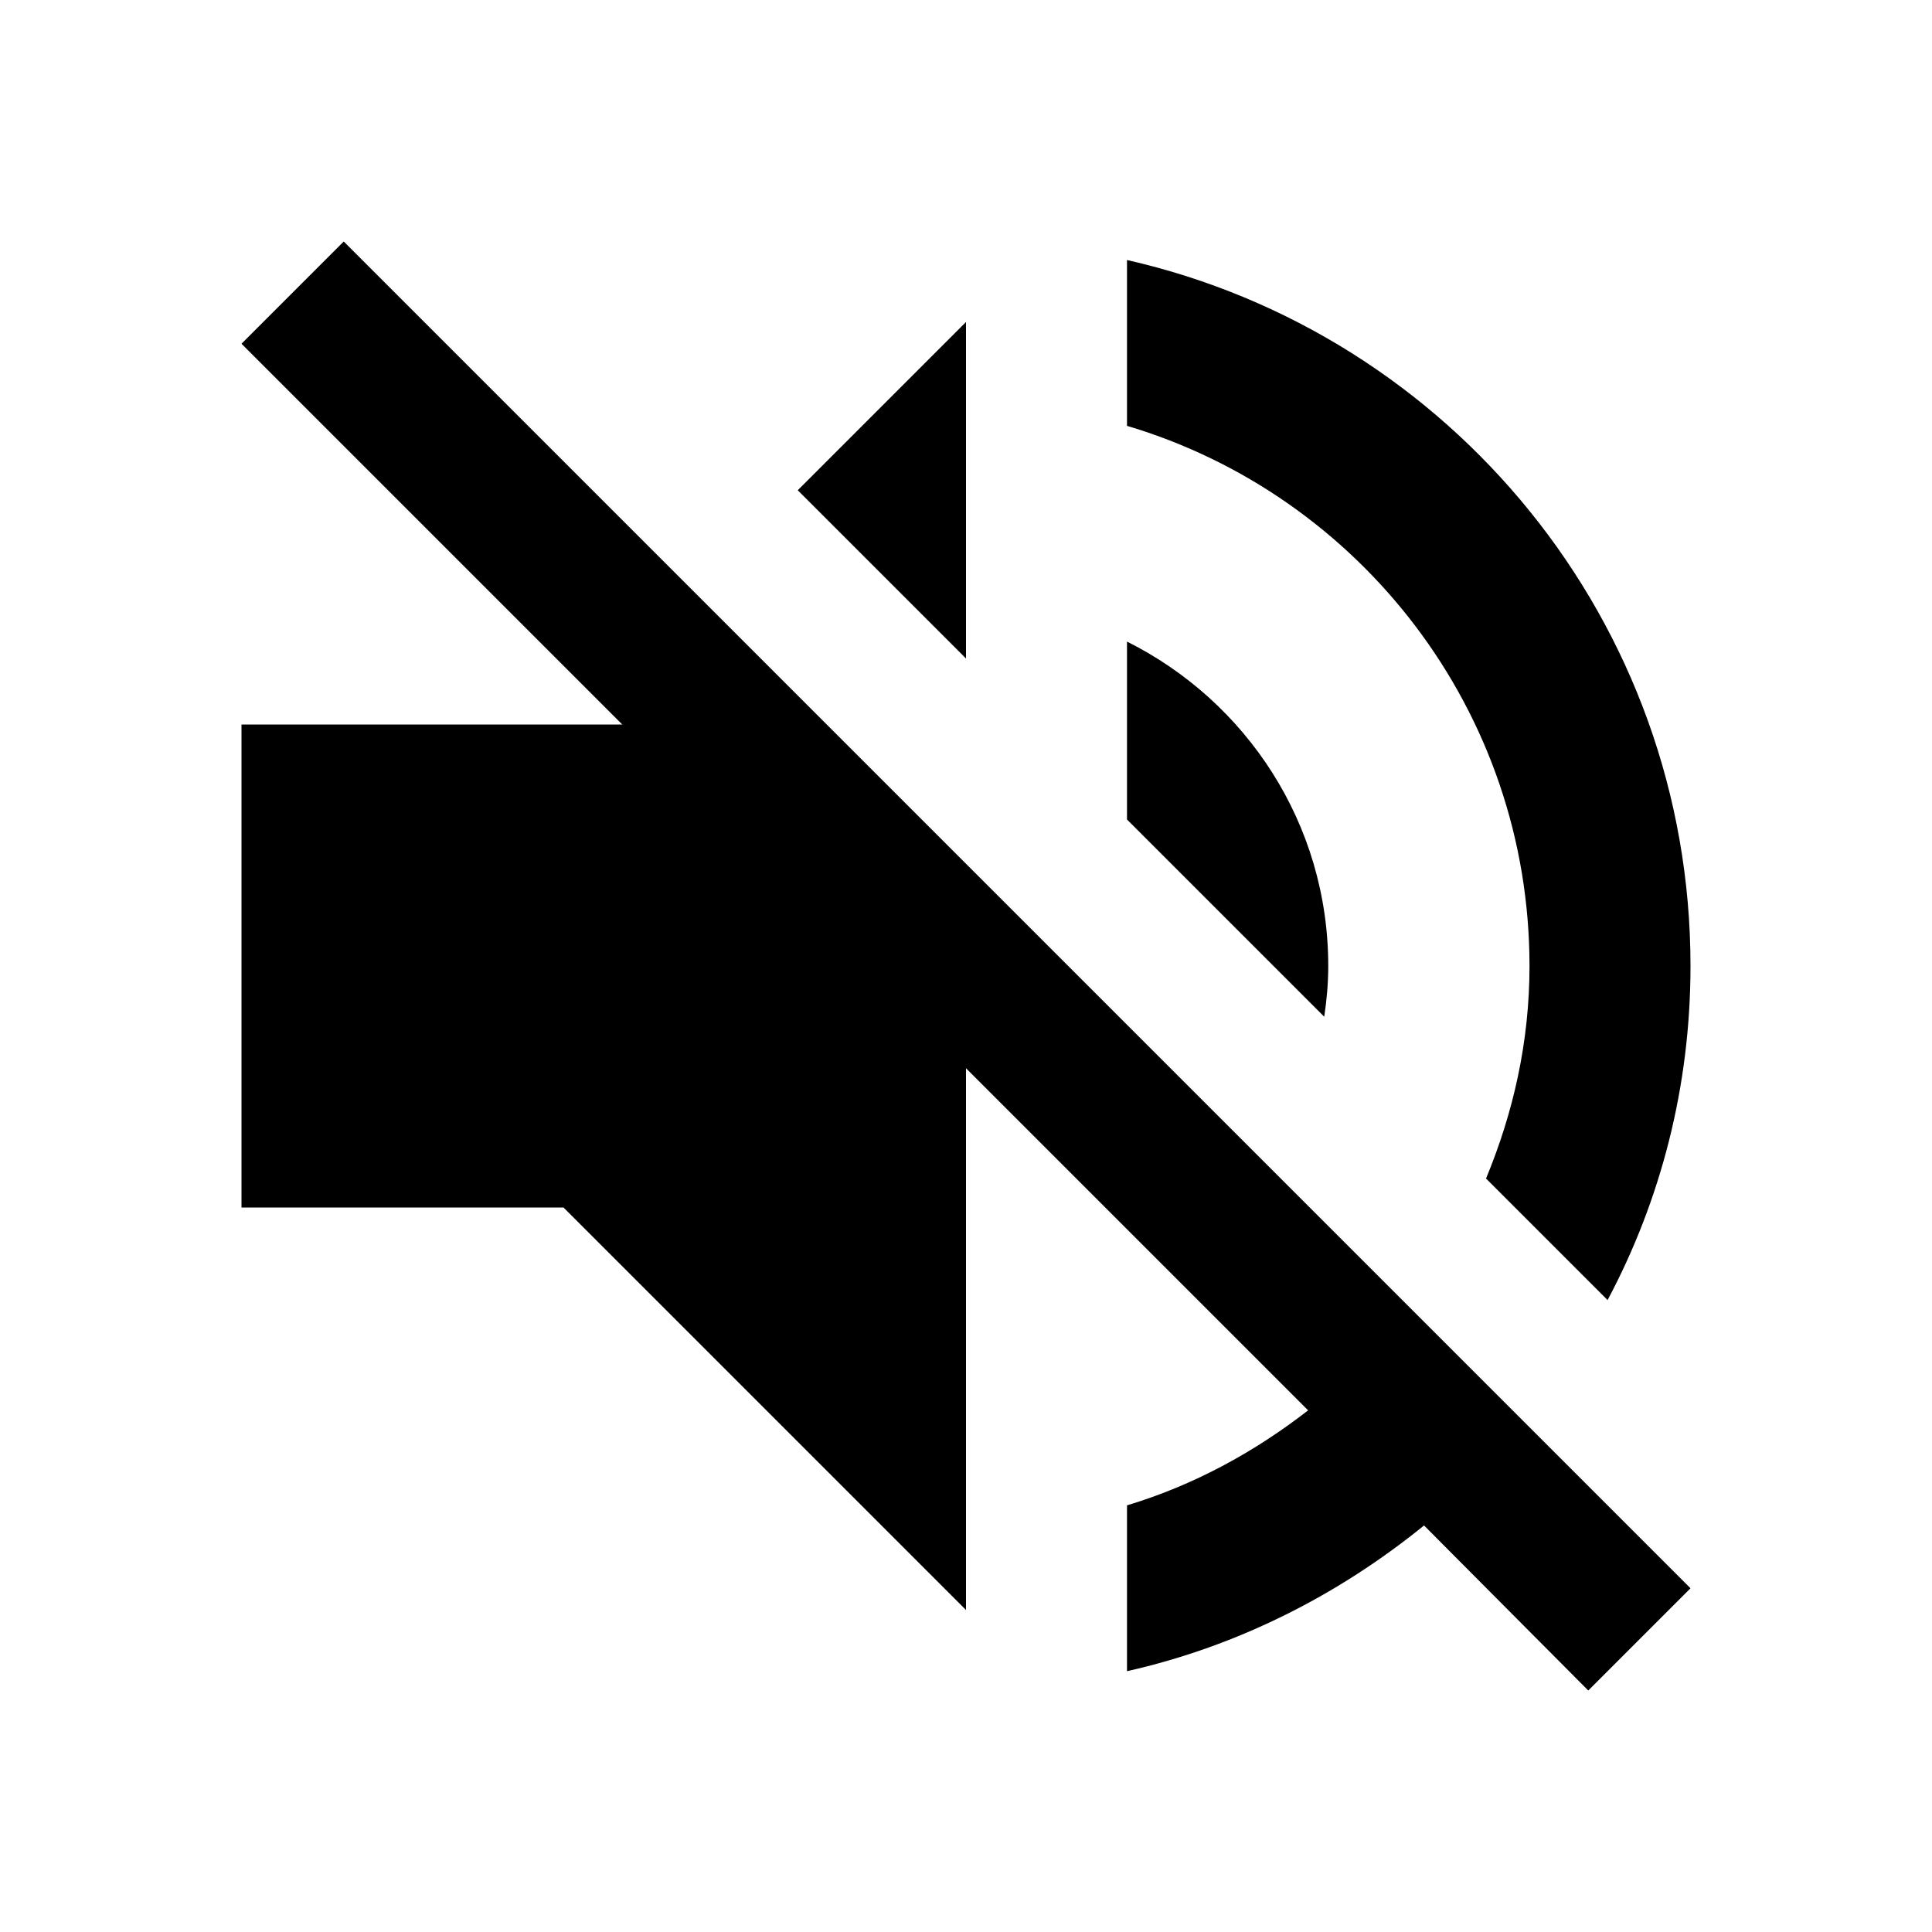
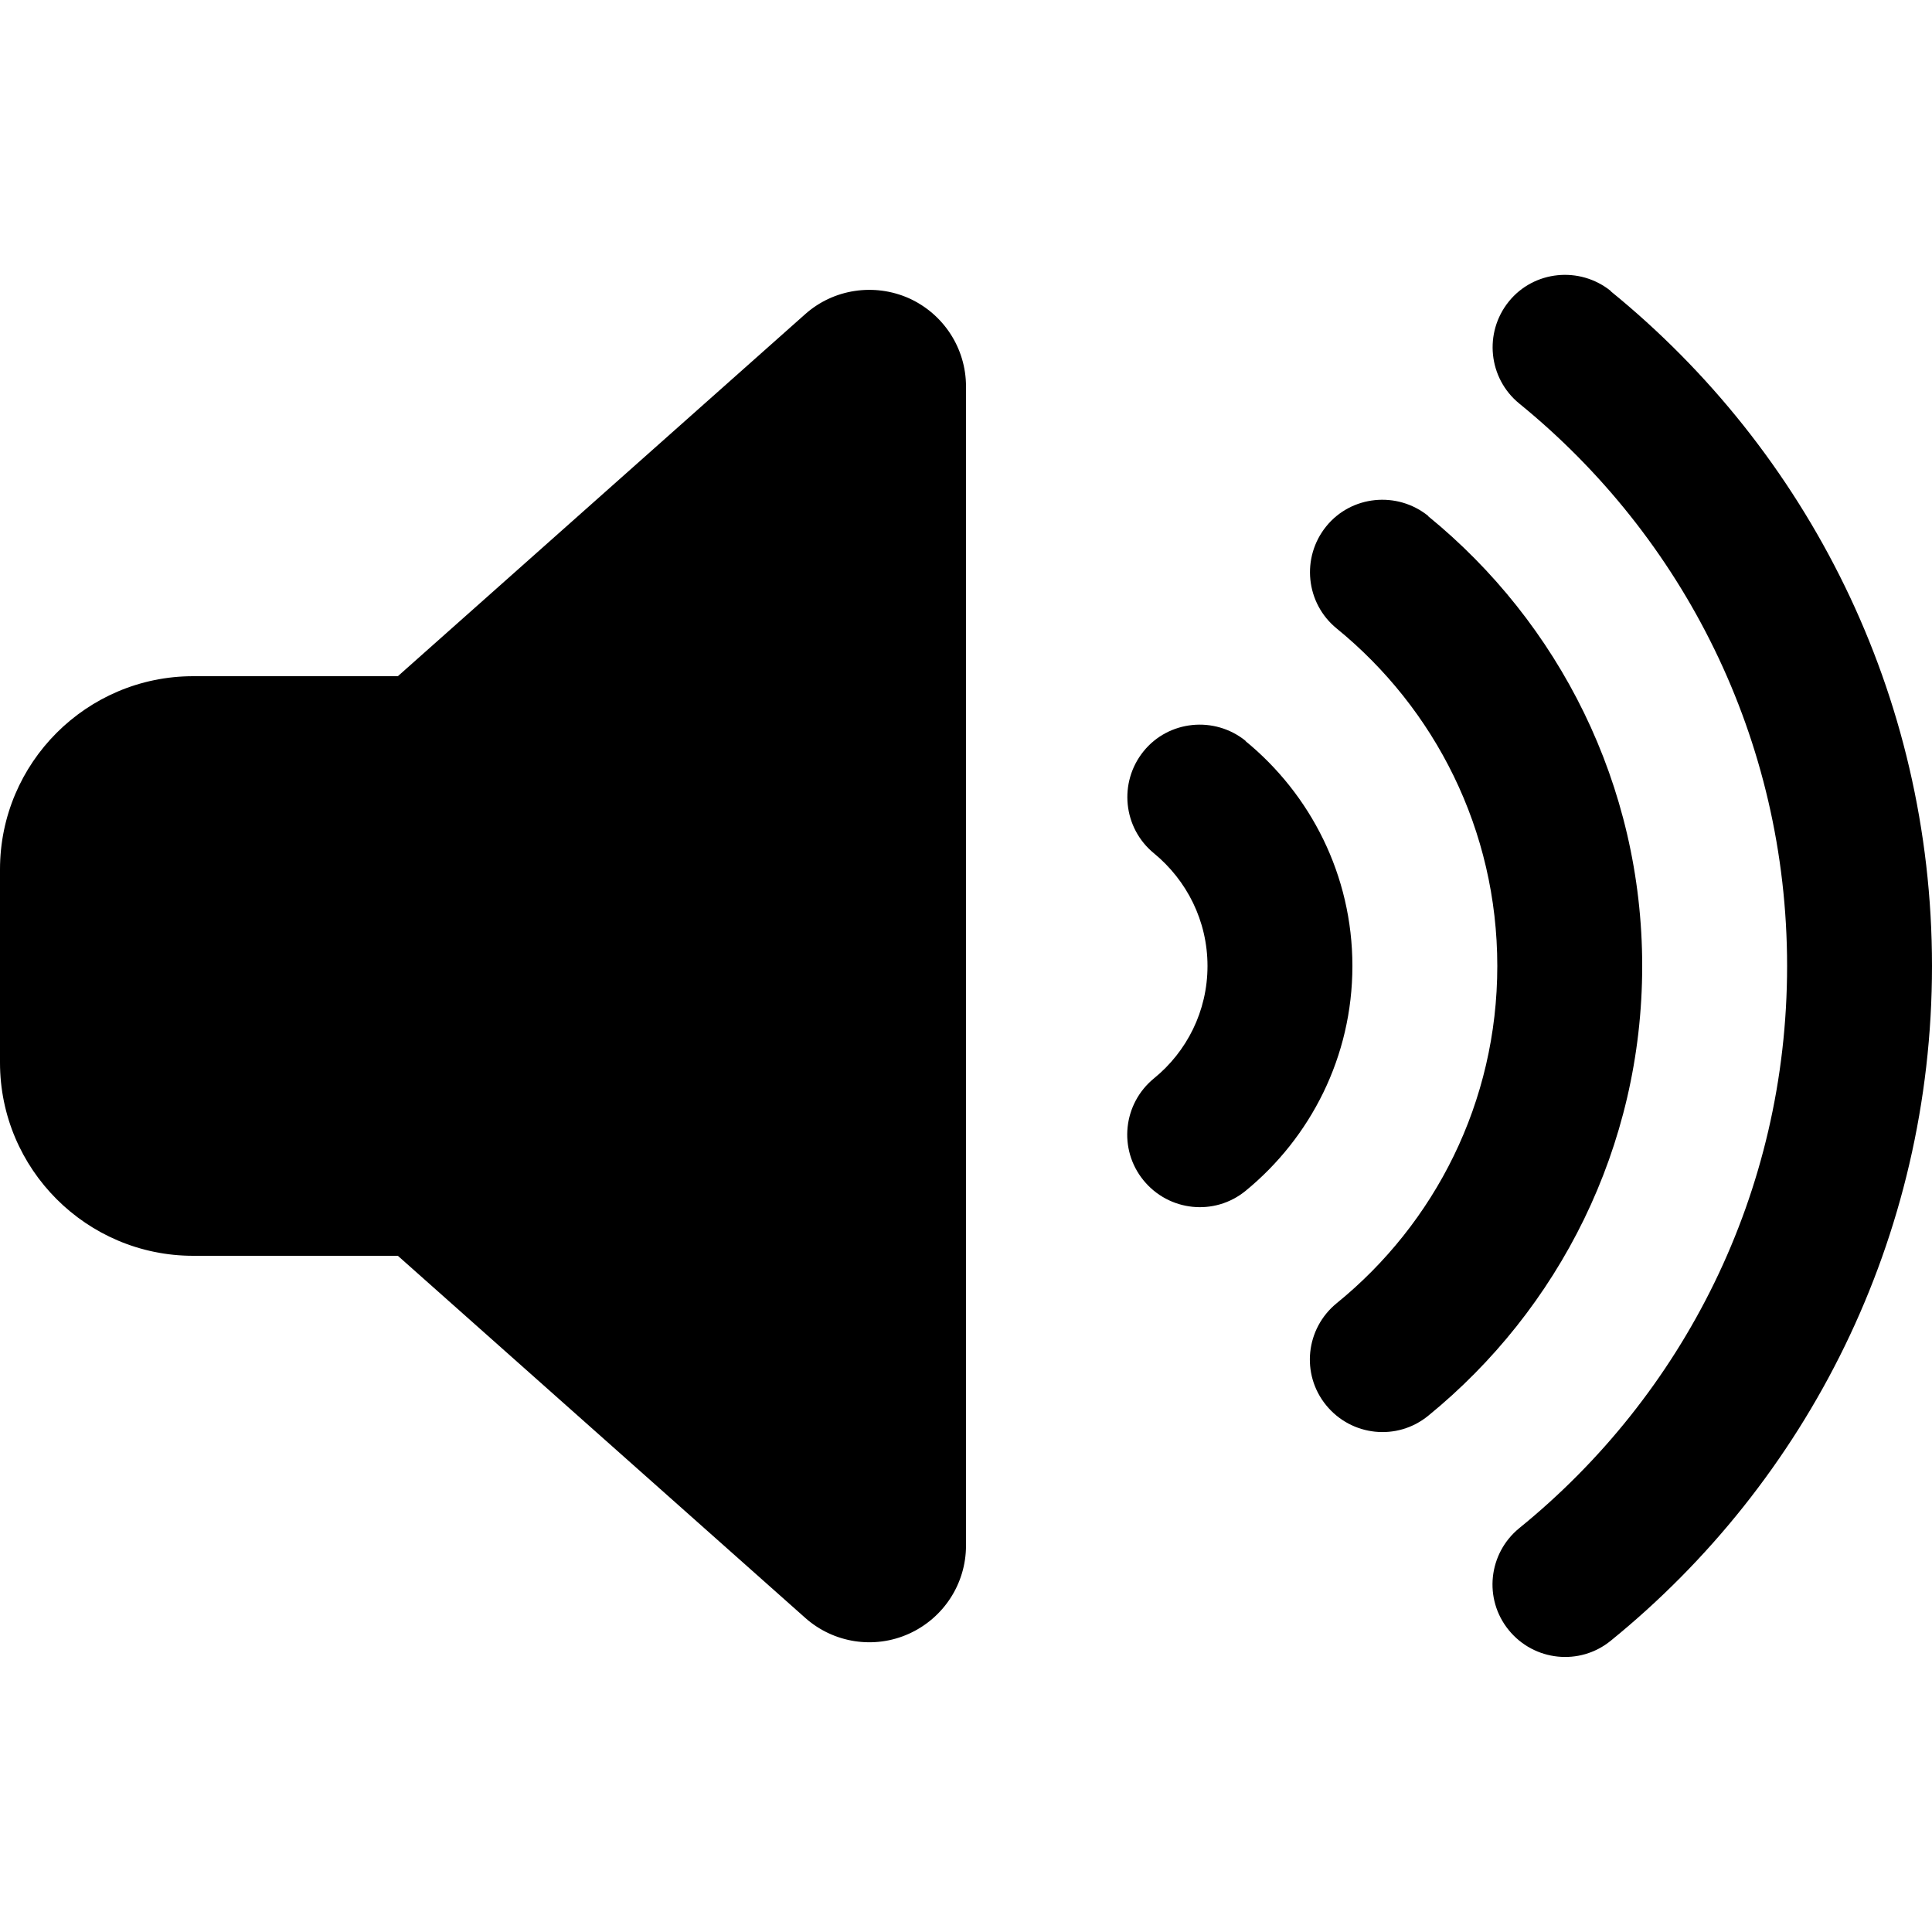
- <svg xmlns="http://www.w3.org/2000/svg" height="24px" viewBox="0 0 24 24" width="24px" fill="#000000">
-   <path d="M0 0h24v24H0z" fill="none" />
-   <path d="M16.5 12c0-1.77-1.02-3.29-2.5-4.03v2.21l2.45 2.45c.03-.2.05-.41.05-.63zm2.5 0c0 .94-.2 1.82-.54 2.64l1.51 1.51C20.63 14.91 21 13.5 21 12c0-4.28-2.99-7.86-7-8.77v2.06c2.89.86 5 3.54 5 6.71zM4.27 3L3 4.27 7.73 9H3v6h4l5 5v-6.73l4.25 4.25c-.67.52-1.42.93-2.25 1.18v2.06c1.38-.31 2.63-.95 3.69-1.81L19.73 21 21 19.73l-9-9L4.27 3zM12 4L9.91 6.09 12 8.18V4z" />
+ <svg xmlns="http://www.w3.org/2000/svg" height="24px" width="24px" viewBox="0 0 640 512">
+   <path d="M533.6 32.5C598.5 85.3 640 165.8 640 256s-41.5 170.8-106.4 223.5c-10.3 8.4-25.4 6.8-33.8-3.5s-6.8-25.4 3.5-33.8C557.5 398.2 592 331.2 592 256s-34.5-142.2-88.7-186.3c-10.3-8.4-11.8-23.5-3.5-33.8s23.5-11.8 33.8-3.5zM473.1 107c43.2 35.2 70.9 88.9 70.9 149s-27.7 113.8-70.9 149c-10.3 8.4-25.4 6.8-33.8-3.5s-6.8-25.4 3.5-33.8C475.3 341.3 496 301.1 496 256s-20.7-85.3-53.2-111.8c-10.3-8.4-11.8-23.5-3.5-33.8s23.5-11.8 33.8-3.5zm-60.5 74.5C434.1 199.1 448 225.9 448 256s-13.9 56.9-35.4 74.5c-10.3 8.4-25.4 6.8-33.8-3.5s-6.8-25.4 3.5-33.8C393.1 284.4 400 271 400 256s-6.9-28.4-17.7-37.3c-10.3-8.4-11.8-23.5-3.5-33.8s23.5-11.8 33.8-3.5zM301.1 34.8C312.6 40 320 51.4 320 64V448c0 12.6-7.4 24-18.9 29.2s-25 3.1-34.4-5.3L131.8 352H64c-35.3 0-64-28.7-64-64V224c0-35.3 28.7-64 64-64h67.8L266.7 40.1c9.4-8.4 22.9-10.4 34.4-5.3z" />
</svg>
